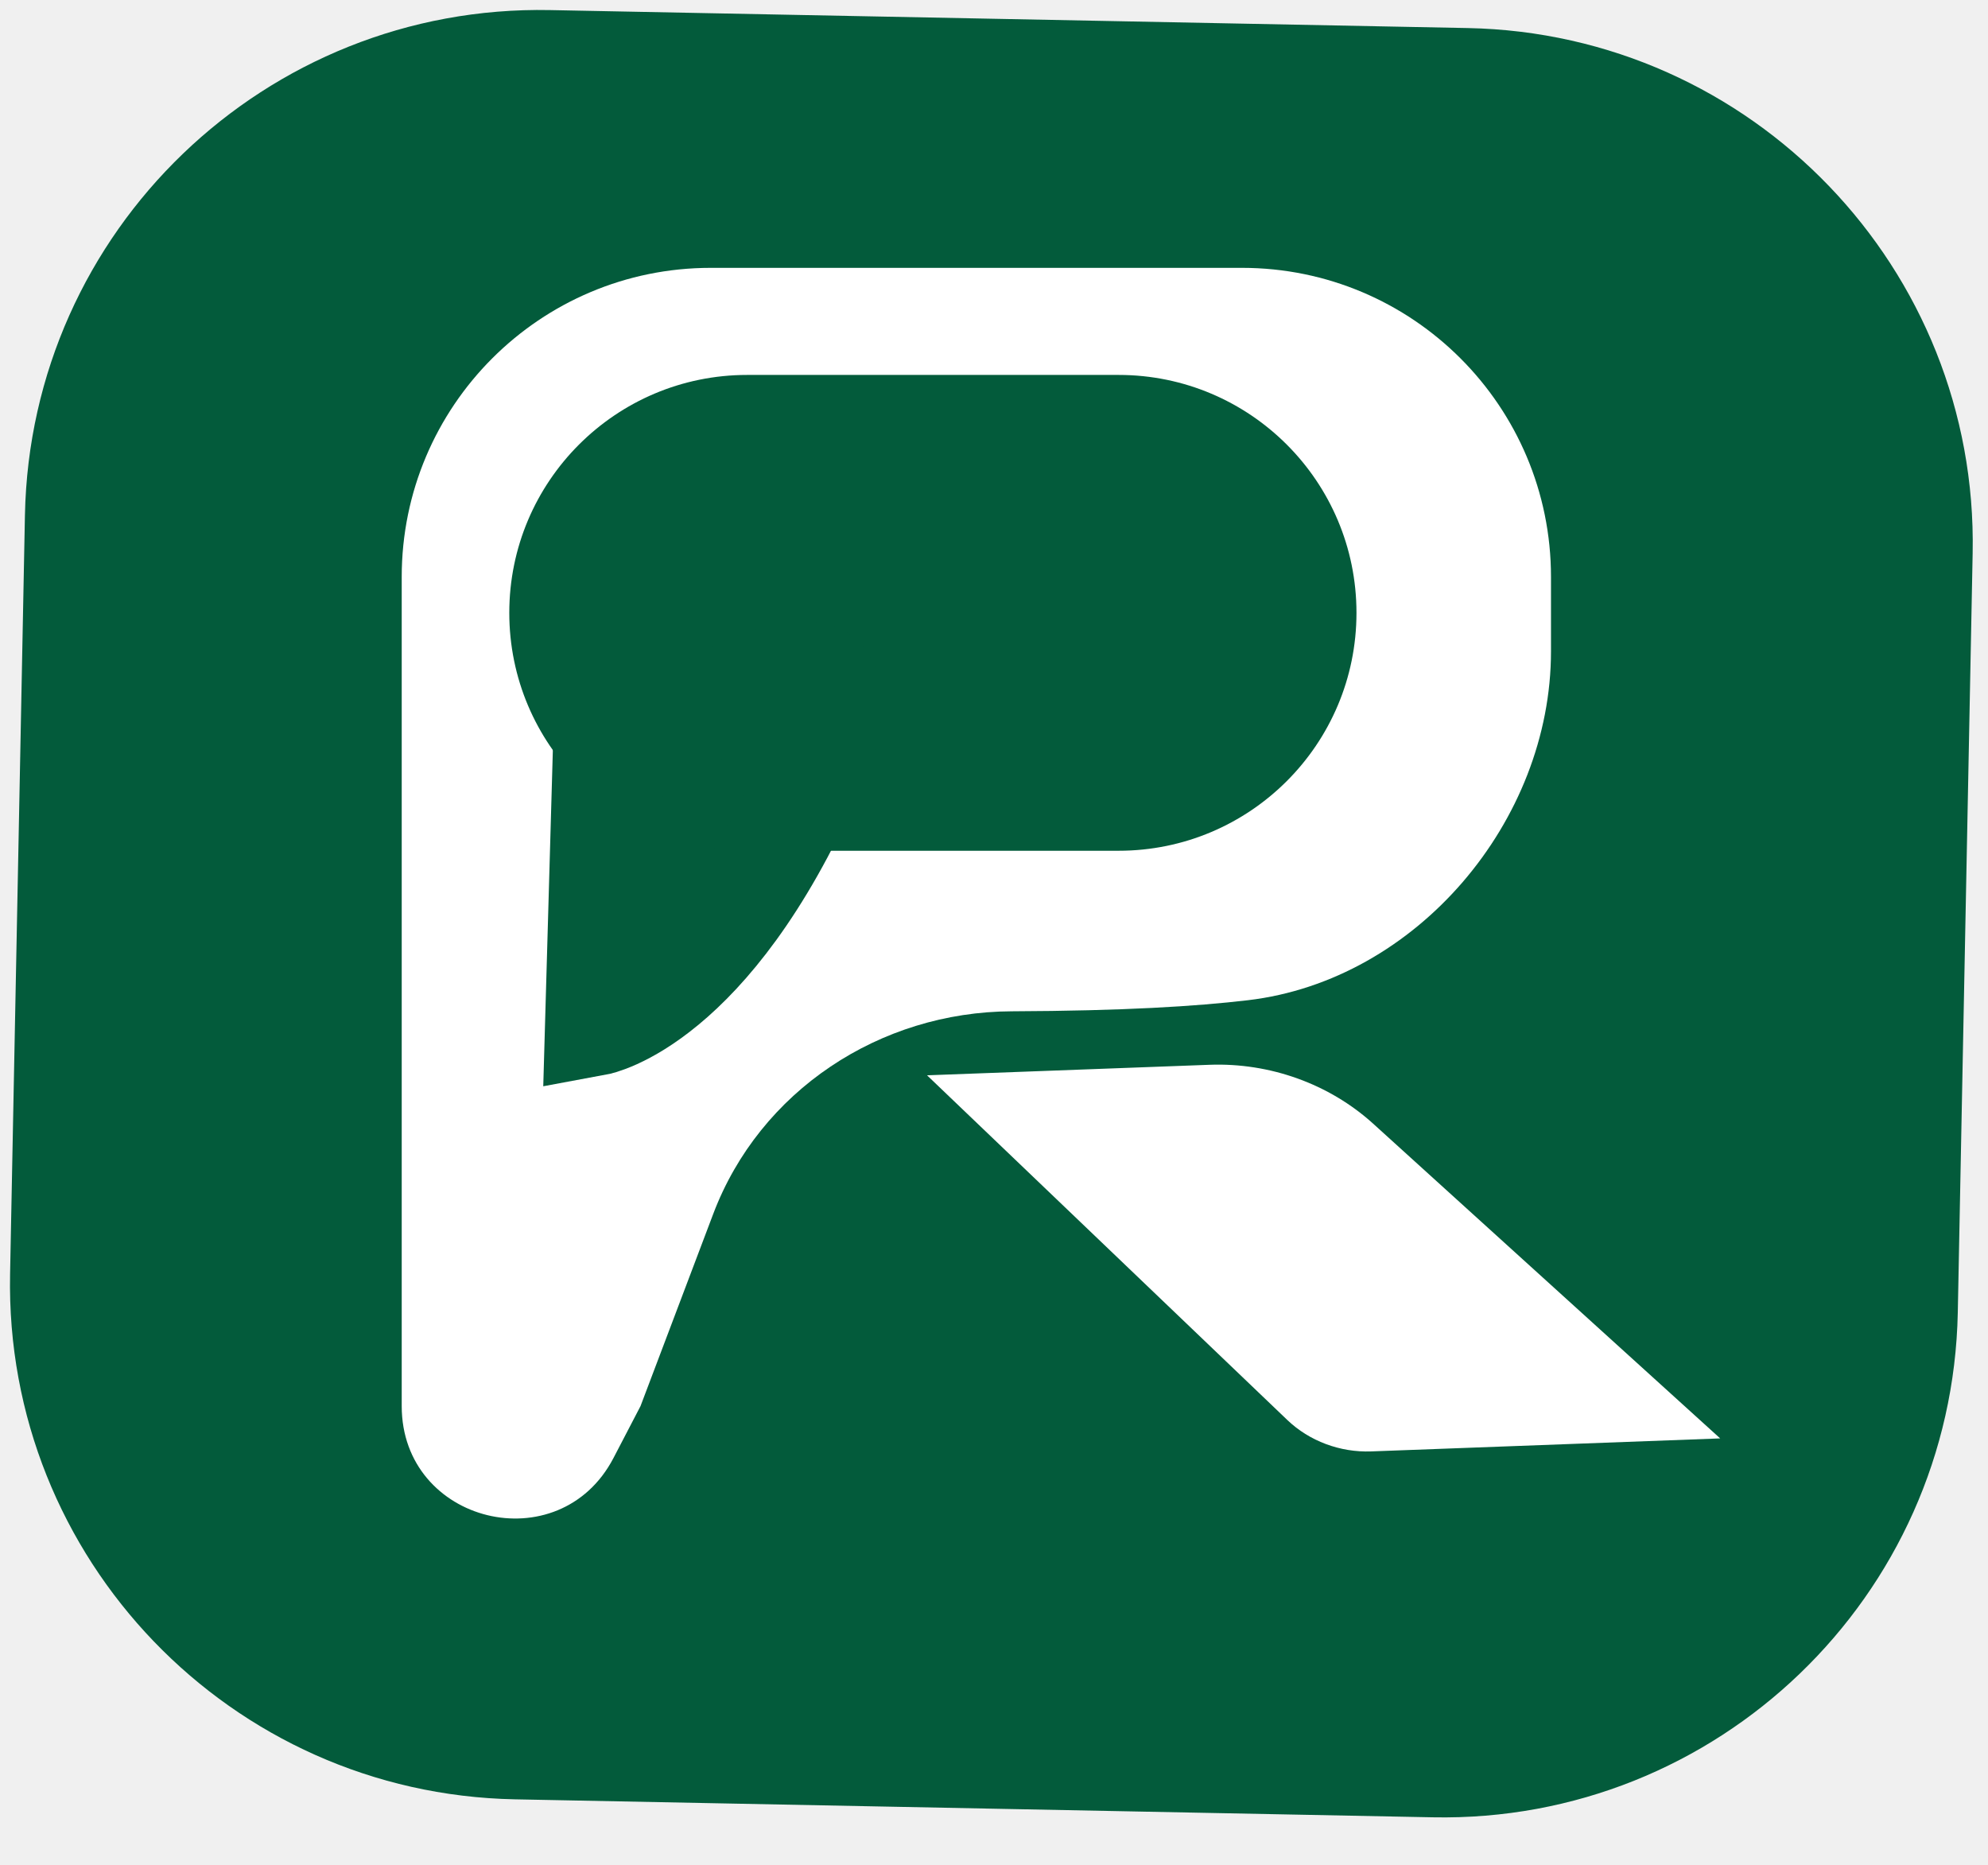
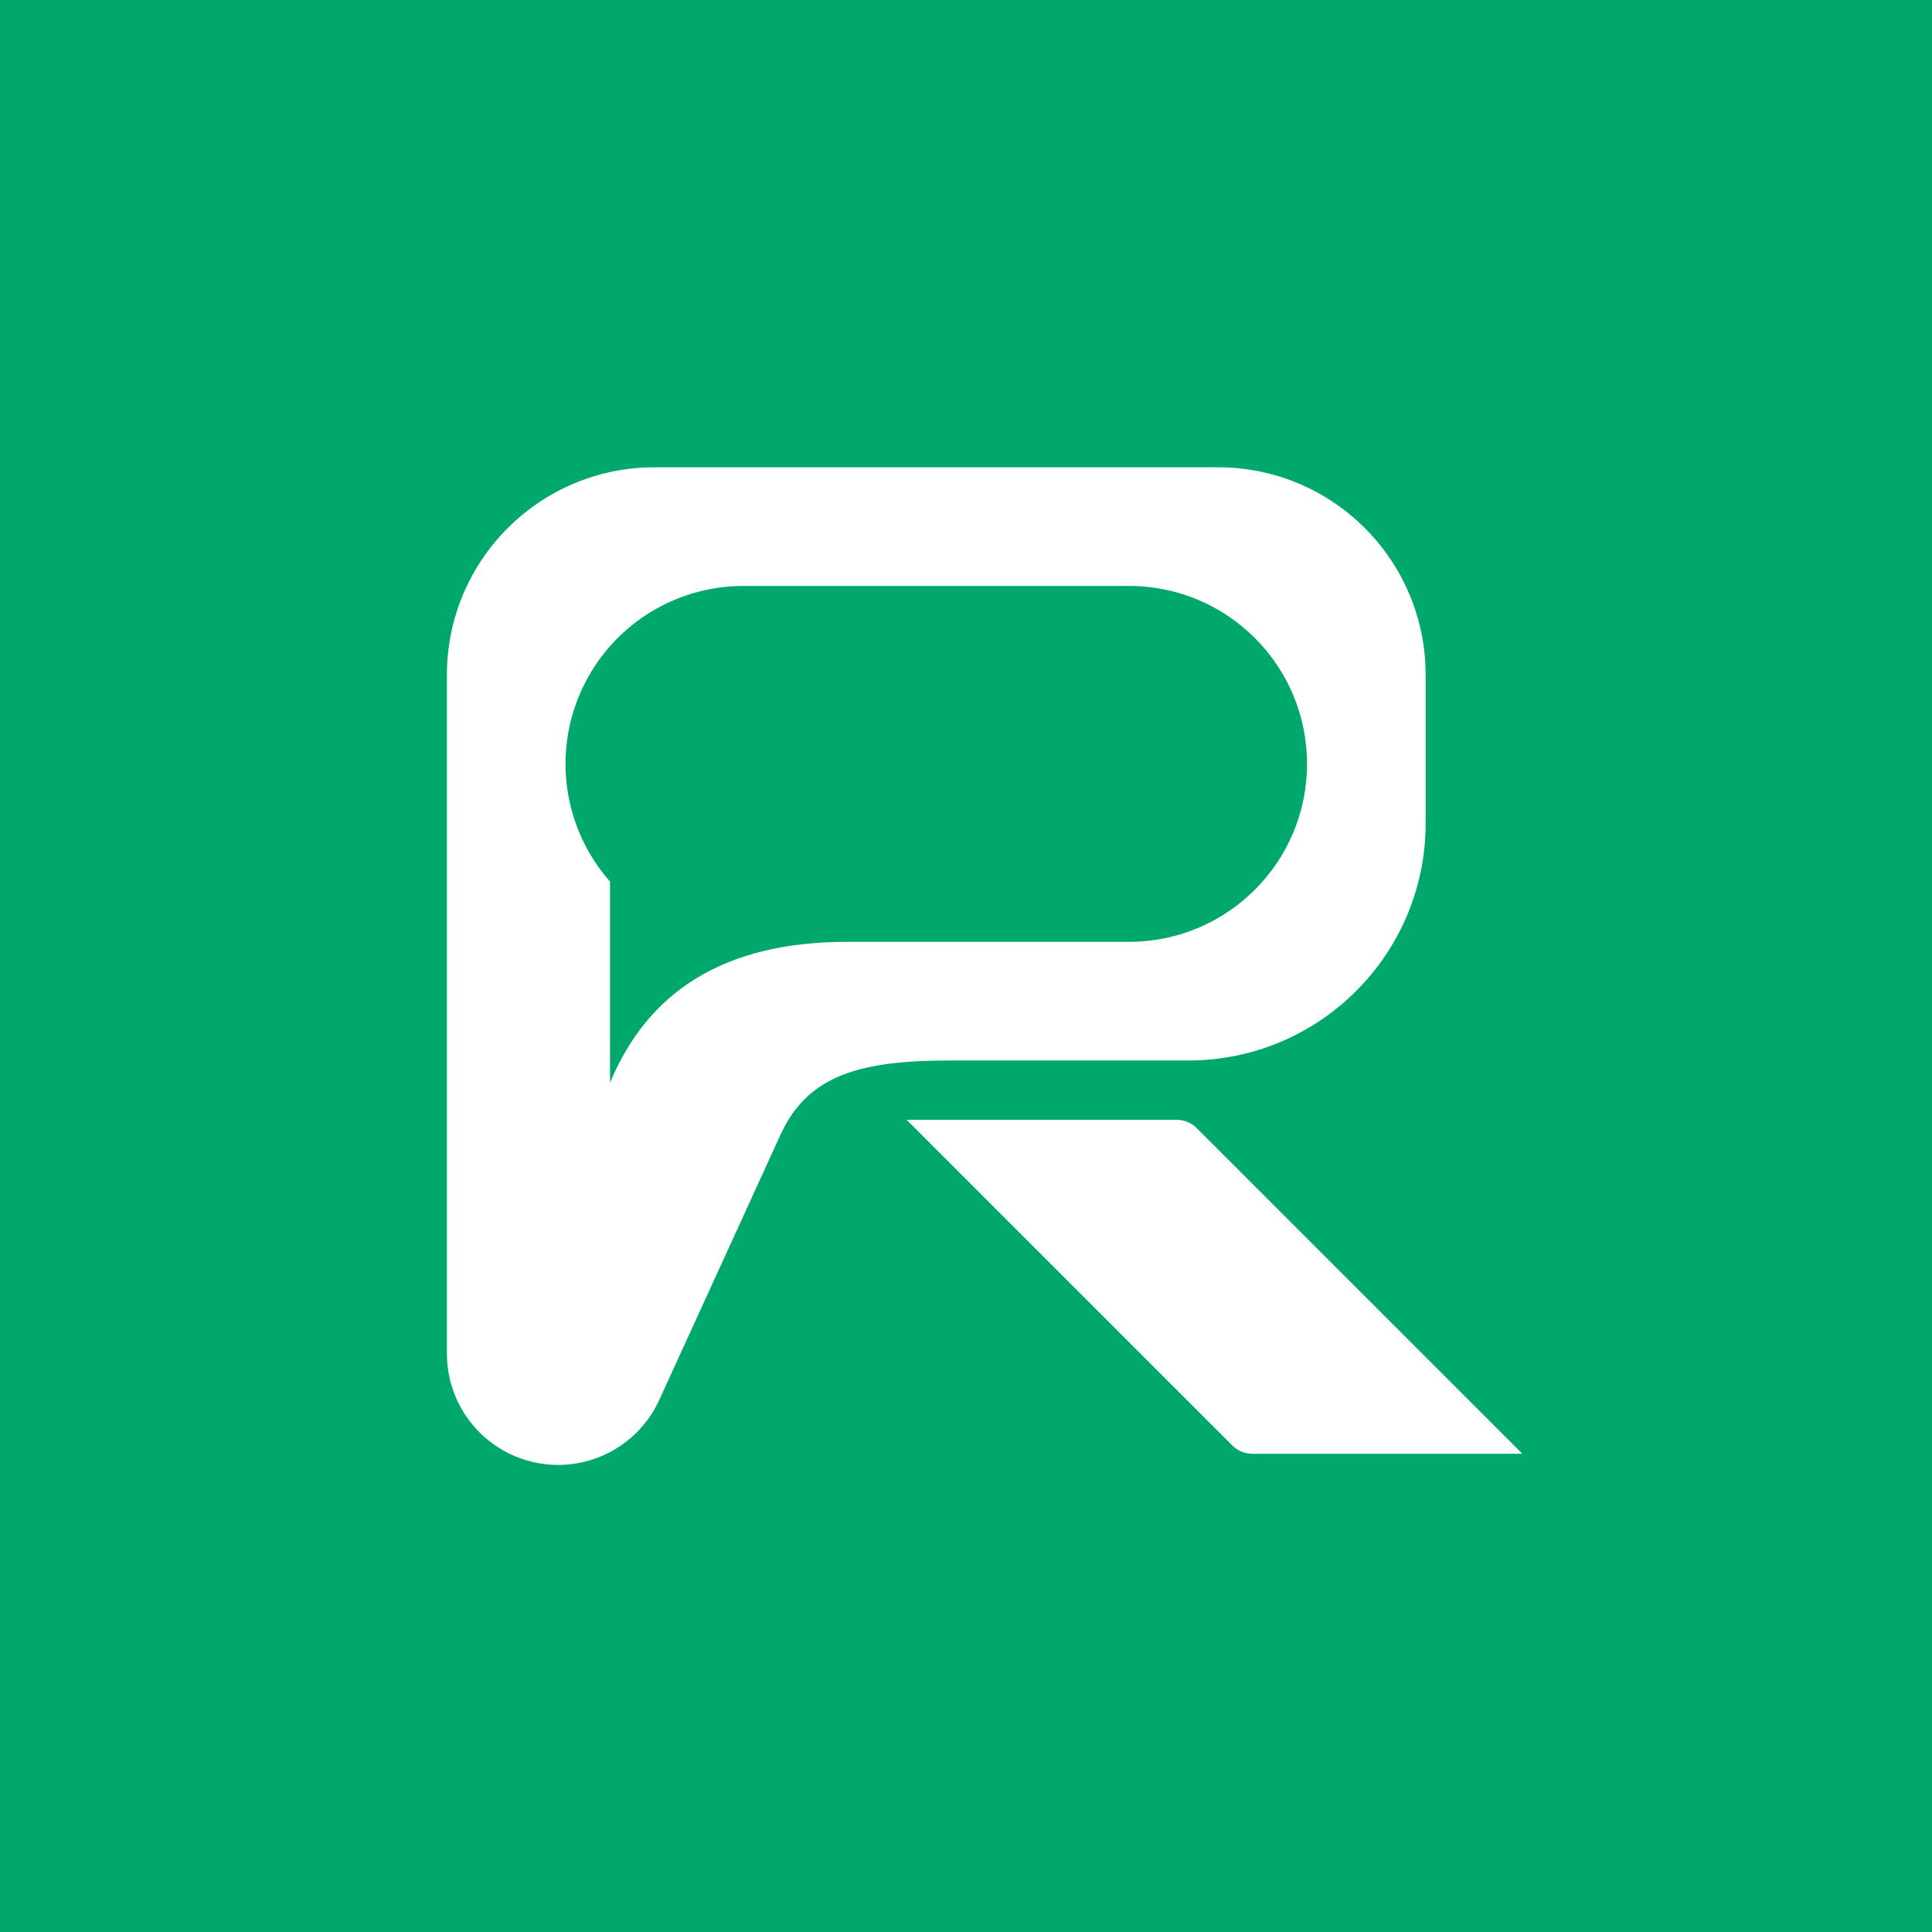
- <svg xmlns="http://www.w3.org/2000/svg" width="193" height="181" viewBox="0 0 193 181" fill="none">
-   <rect x="3.4" width="189.125" height="173.714" rx="50" transform="rotate(1.12162 3.40039 0)" fill="#035B3B" />
-   <path d="M39 56C39 39.431 52.431 26 69 26H120.574C137.143 26 150.574 39.431 150.574 56V63.229C150.574 79.716 137.531 95.156 121.159 97.09C116.085 97.689 109.052 98.123 98.212 98.166C85.421 98.217 73.766 105.877 69.239 117.841L62.183 136.488L59.561 141.522C54.295 151.634 39 147.89 39 136.488V66.104V56Z" fill="white" />
-   <path d="M49.443 59.488C49.443 46.733 59.782 36.394 72.537 36.394H108.596C121.351 36.394 131.69 46.733 131.69 59.488V59.488C131.69 72.242 121.351 82.582 108.596 82.582H72.537C59.782 82.582 49.443 72.242 49.443 59.488V59.488Z" fill="#035B3B" />
-   <path d="M57.915 99.405L58.606 75.204C58.606 75.204 88.498 52.888 78.701 75.134C68.903 97.38 57.915 99.405 57.915 99.405Z" fill="#035B3B" stroke="#035B3B" stroke-width="10" />
-   <path d="M90 104.379L117.418 103.358C123.281 103.139 129.054 105.217 133.311 109.076L167 139.625L133.126 140.887C130.095 141 127.117 139.885 124.974 137.836L90 104.379Z" fill="white" />
+ <svg xmlns="http://www.w3.org/2000/svg" viewBox="0 0 1024 1024" width="1024" height="1024">
+   <rect width="1024" height="1024" fill="#00A86B" />
+   <g transform="translate(236.865 247.674) scale(1.965)">
+     <path fill="#FFFFFF" d="M0 56 A56 56 0 0 1 56 0 H208 A56 56 0 0 1 264 56 V96 A64 64 0 0 1 200 160 H136 C112 160 97.48 163.63 90 180 L57.28 251.57 A30 30 0 0 1 0 239.09 Z M80 32 A48 48 0 0 0 44 111.75 L44 166 C54 142 74 128 108 128 H184 A48 48 0 0 0 184 32 Z" />
+     <path fill="#FFFFFF" d="M124 176 H196.72 Q200 176 202.32 178.32 L290.09 266.09 H217.37 Q214.09 266.09 211.77 263.77 Z" />
+   </g>
</svg>
